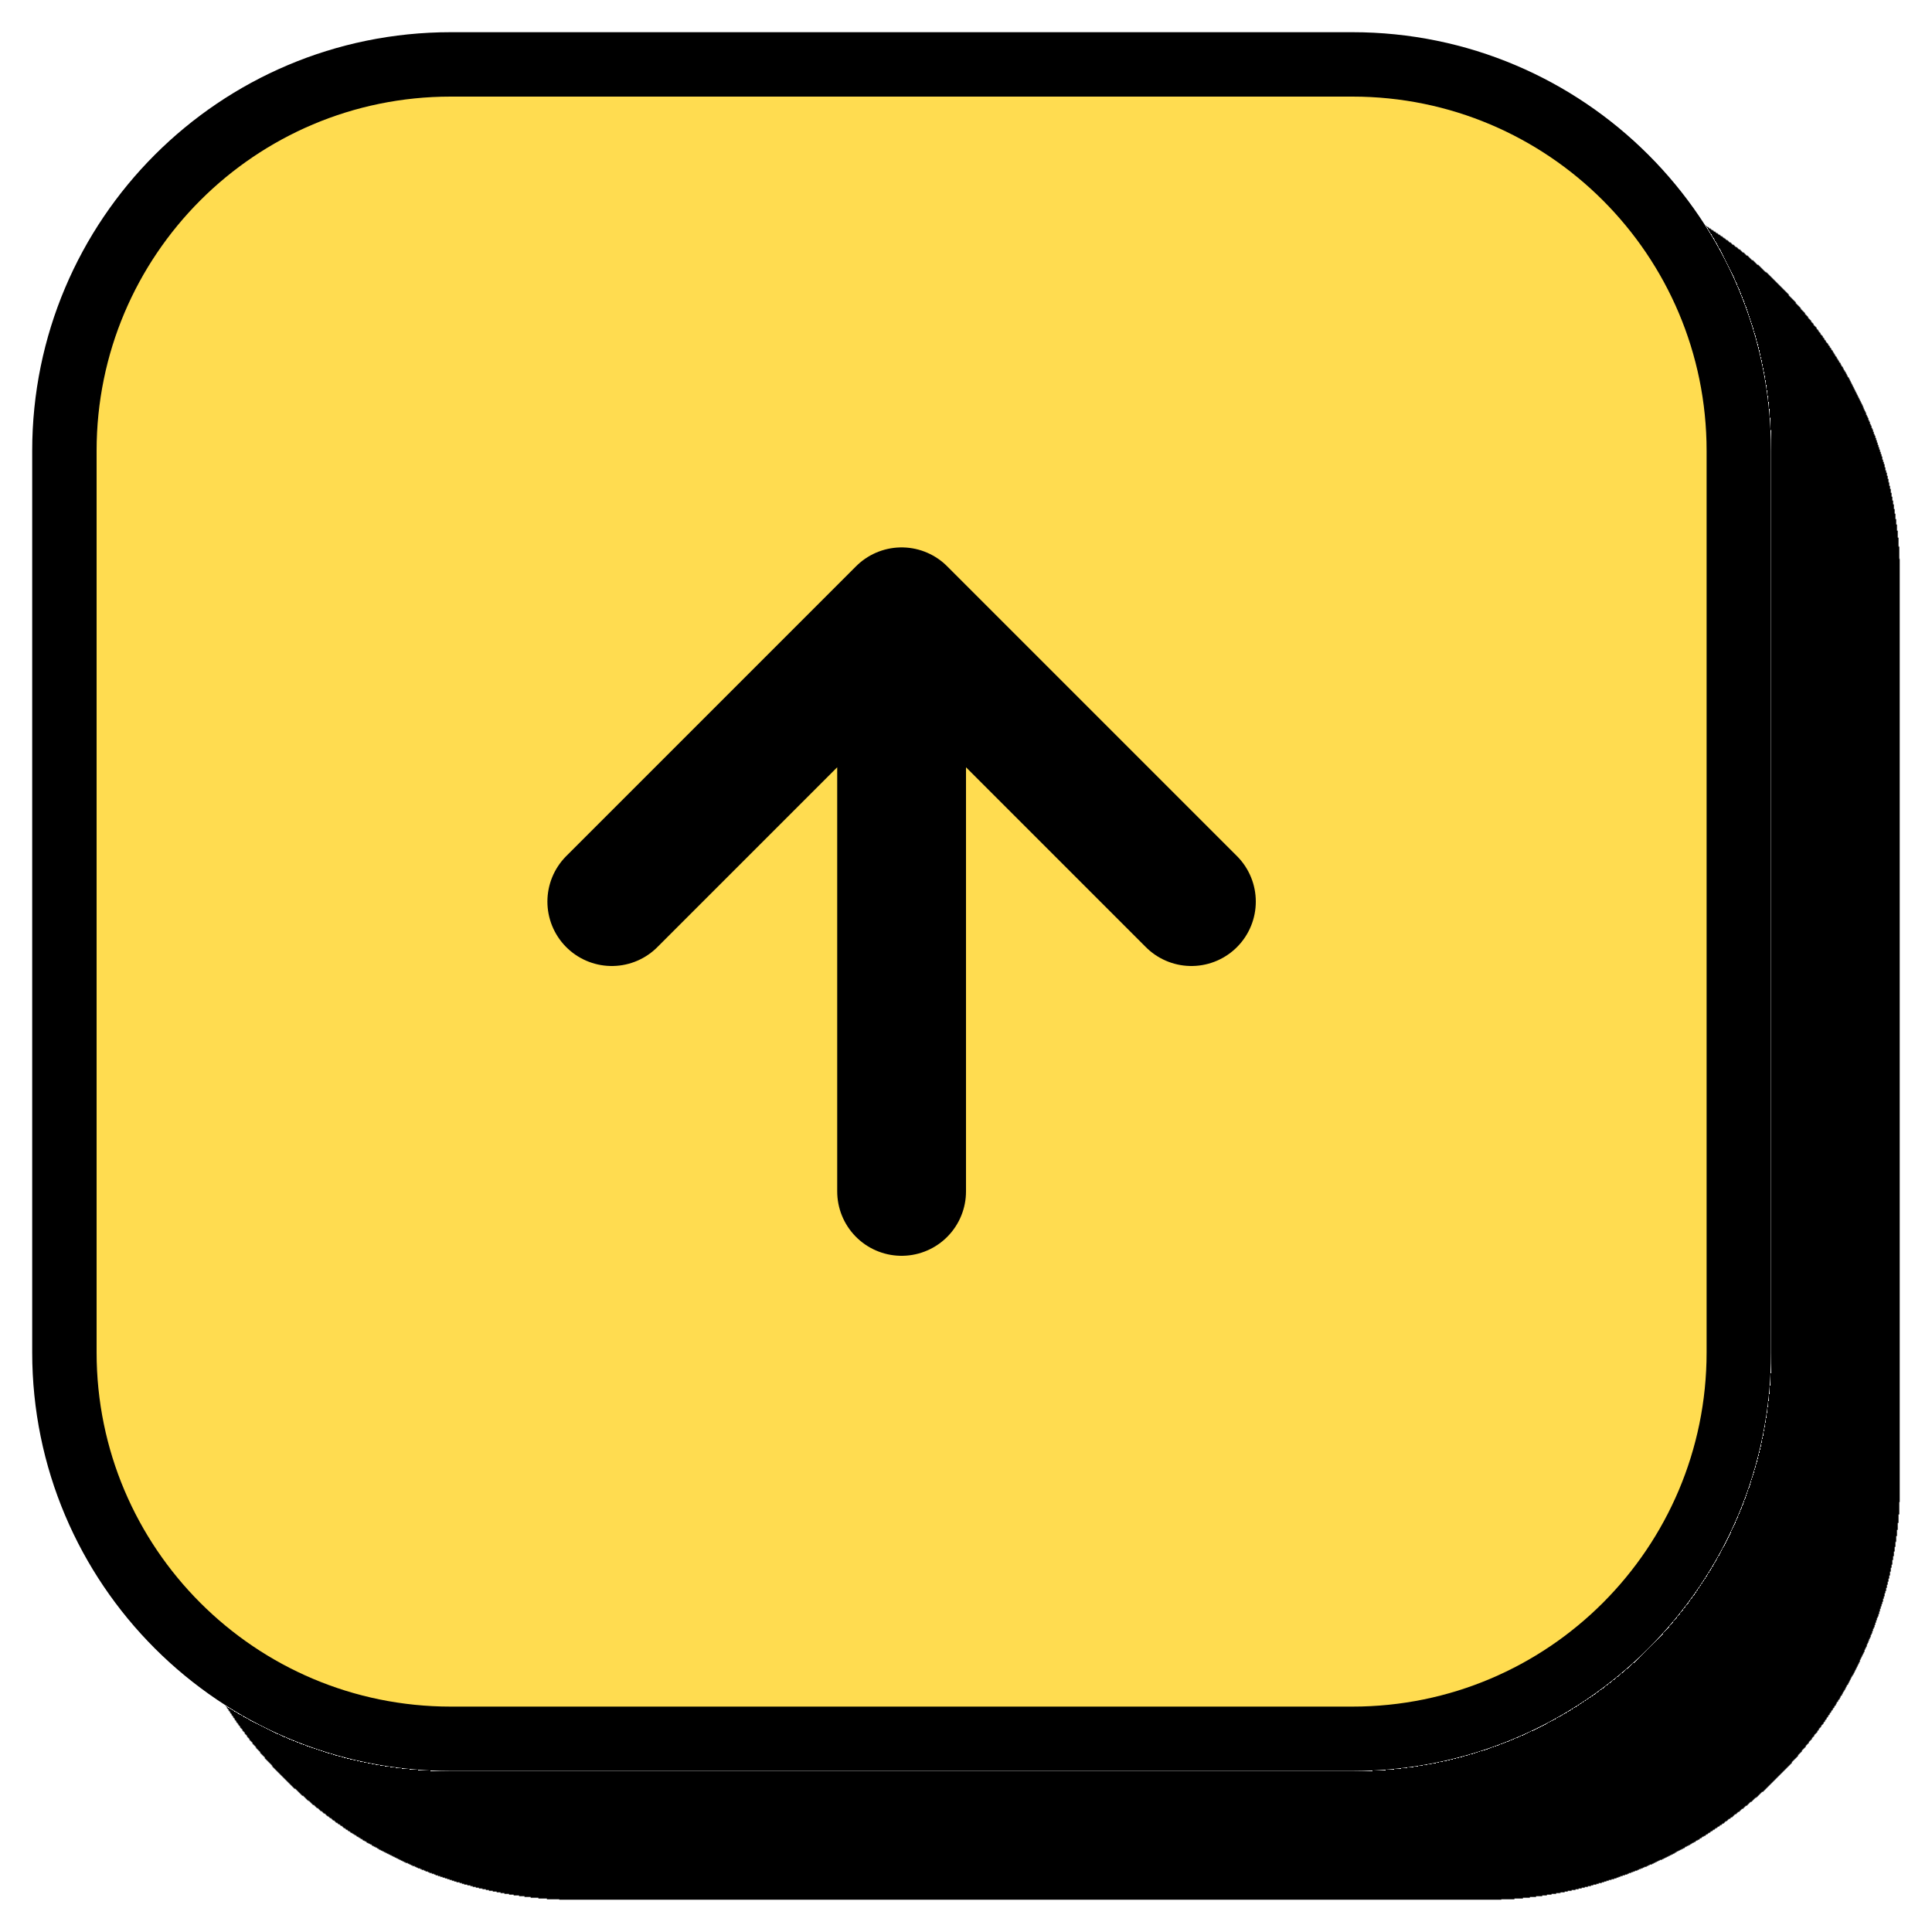
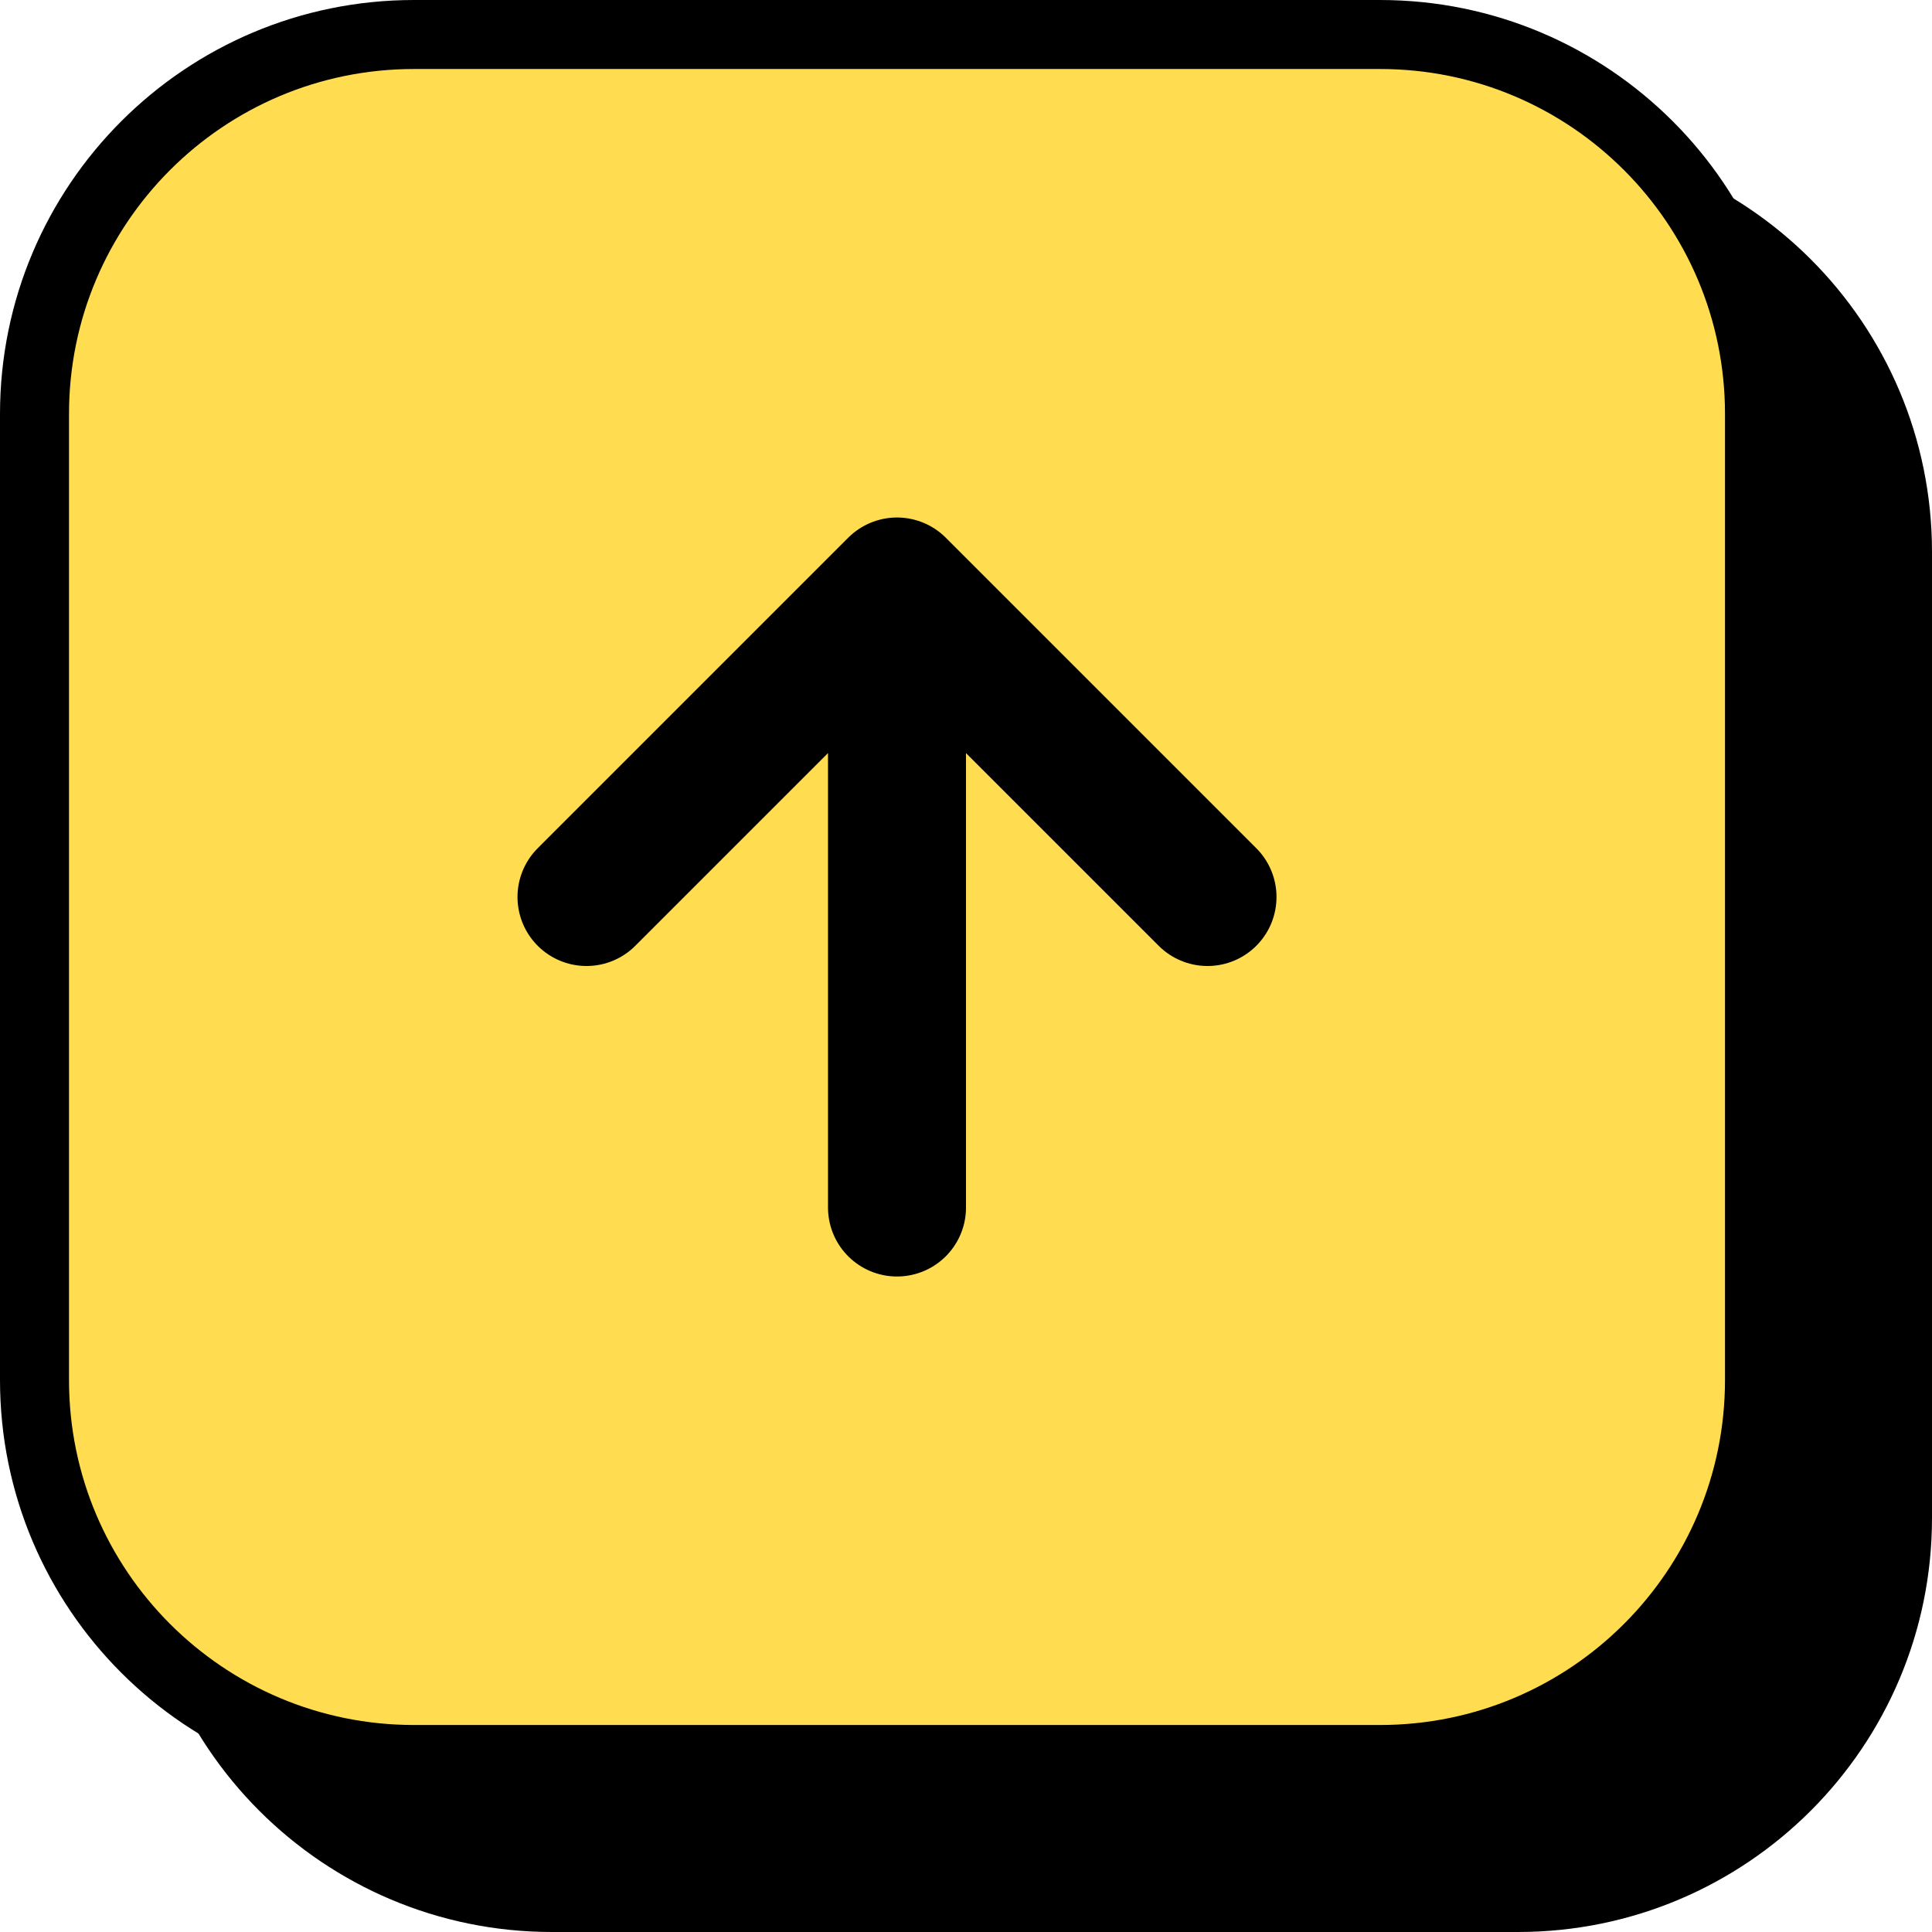
- <svg xmlns="http://www.w3.org/2000/svg" width="30" height="30" viewBox="0 0 30 30" fill="none">
-   <g filter="url(#filter0_d_1_3586)">
-     <rect x="1" y="1" width="26" height="26" rx="6" fill="#FFDC50" />
-     <rect x="1" y="1" width="26" height="26" rx="6" stroke="black" />
-   </g>
-   <path d="M14 18.5V9.5M14 9.5L9.5 14M14 9.5L18.5 14" stroke="black" stroke-width="2" stroke-linecap="round" />
-   <defs>
-     <filter id="filter0_d_1_3586" x="0.5" y="0.5" width="29" height="29" filterUnits="userSpaceOnUse" color-interpolation-filters="sRGB">
-       <feFlood flood-opacity="0" result="BackgroundImageFix" />
-       <feColorMatrix in="SourceAlpha" type="matrix" values="0 0 0 0 0 0 0 0 0 0 0 0 0 0 0 0 0 0 127 0" result="hardAlpha" />
-       <feOffset dx="2" dy="2" />
-       <feComposite in2="hardAlpha" operator="out" />
-       <feColorMatrix type="matrix" values="0 0 0 0 0 0 0 0 0 0 0 0 0 0 0 0 0 0 1 0" />
-       <feBlend mode="normal" in2="BackgroundImageFix" result="effect1_dropShadow_1_3586" />
-       <feBlend mode="normal" in="SourceGraphic" in2="effect1_dropShadow_1_3586" result="shape" />
-     </filter>
-   </defs>
+ <svg xmlns="http://www.w3.org/2000/svg" width="28" height="28" viewBox="0 0 28 28" fill="none">
+   <rect x="2.5" y="2.5" width="25" height="25" rx="5.5" fill="black" stroke="black" />
+   <rect x="0.5" y="0.5" width="25" height="25" rx="5.5" fill="#FFDC50" stroke="black" />
+   <path d="M13 17.5V8.5M13 8.5L8.5 13M13 8.5L17.5 13" stroke="black" stroke-width="2" stroke-linecap="round" />
</svg>
